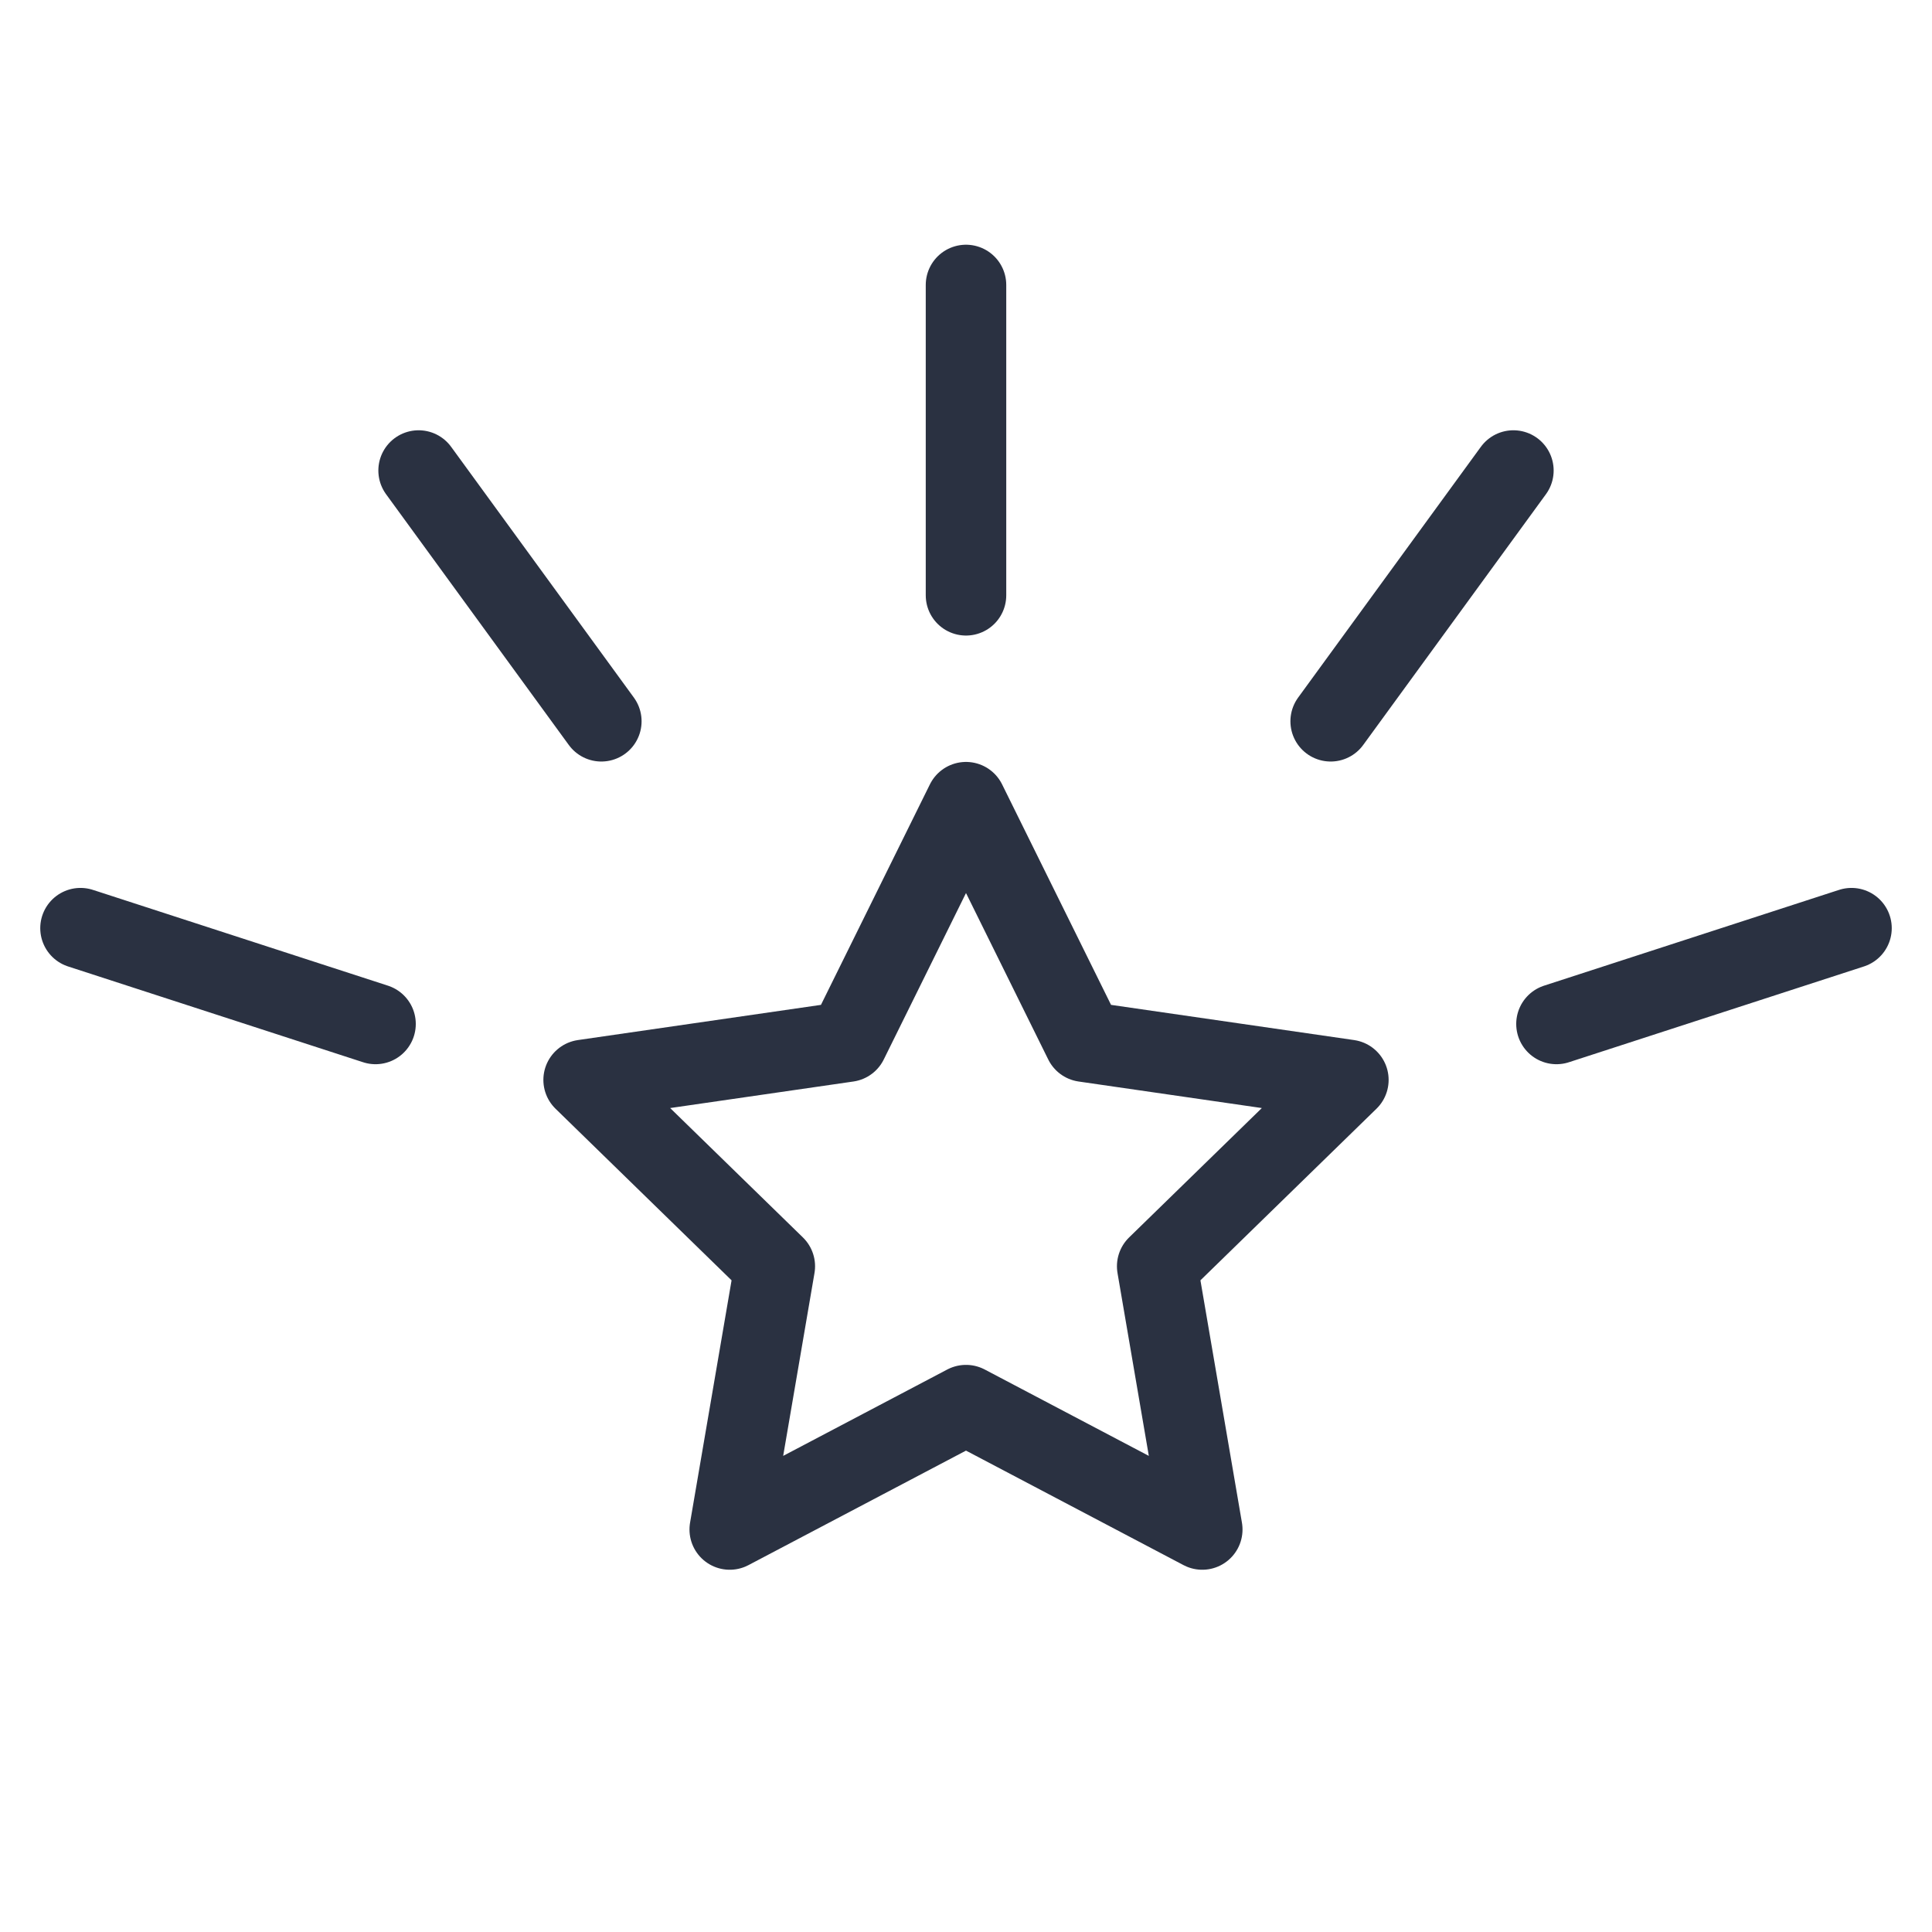
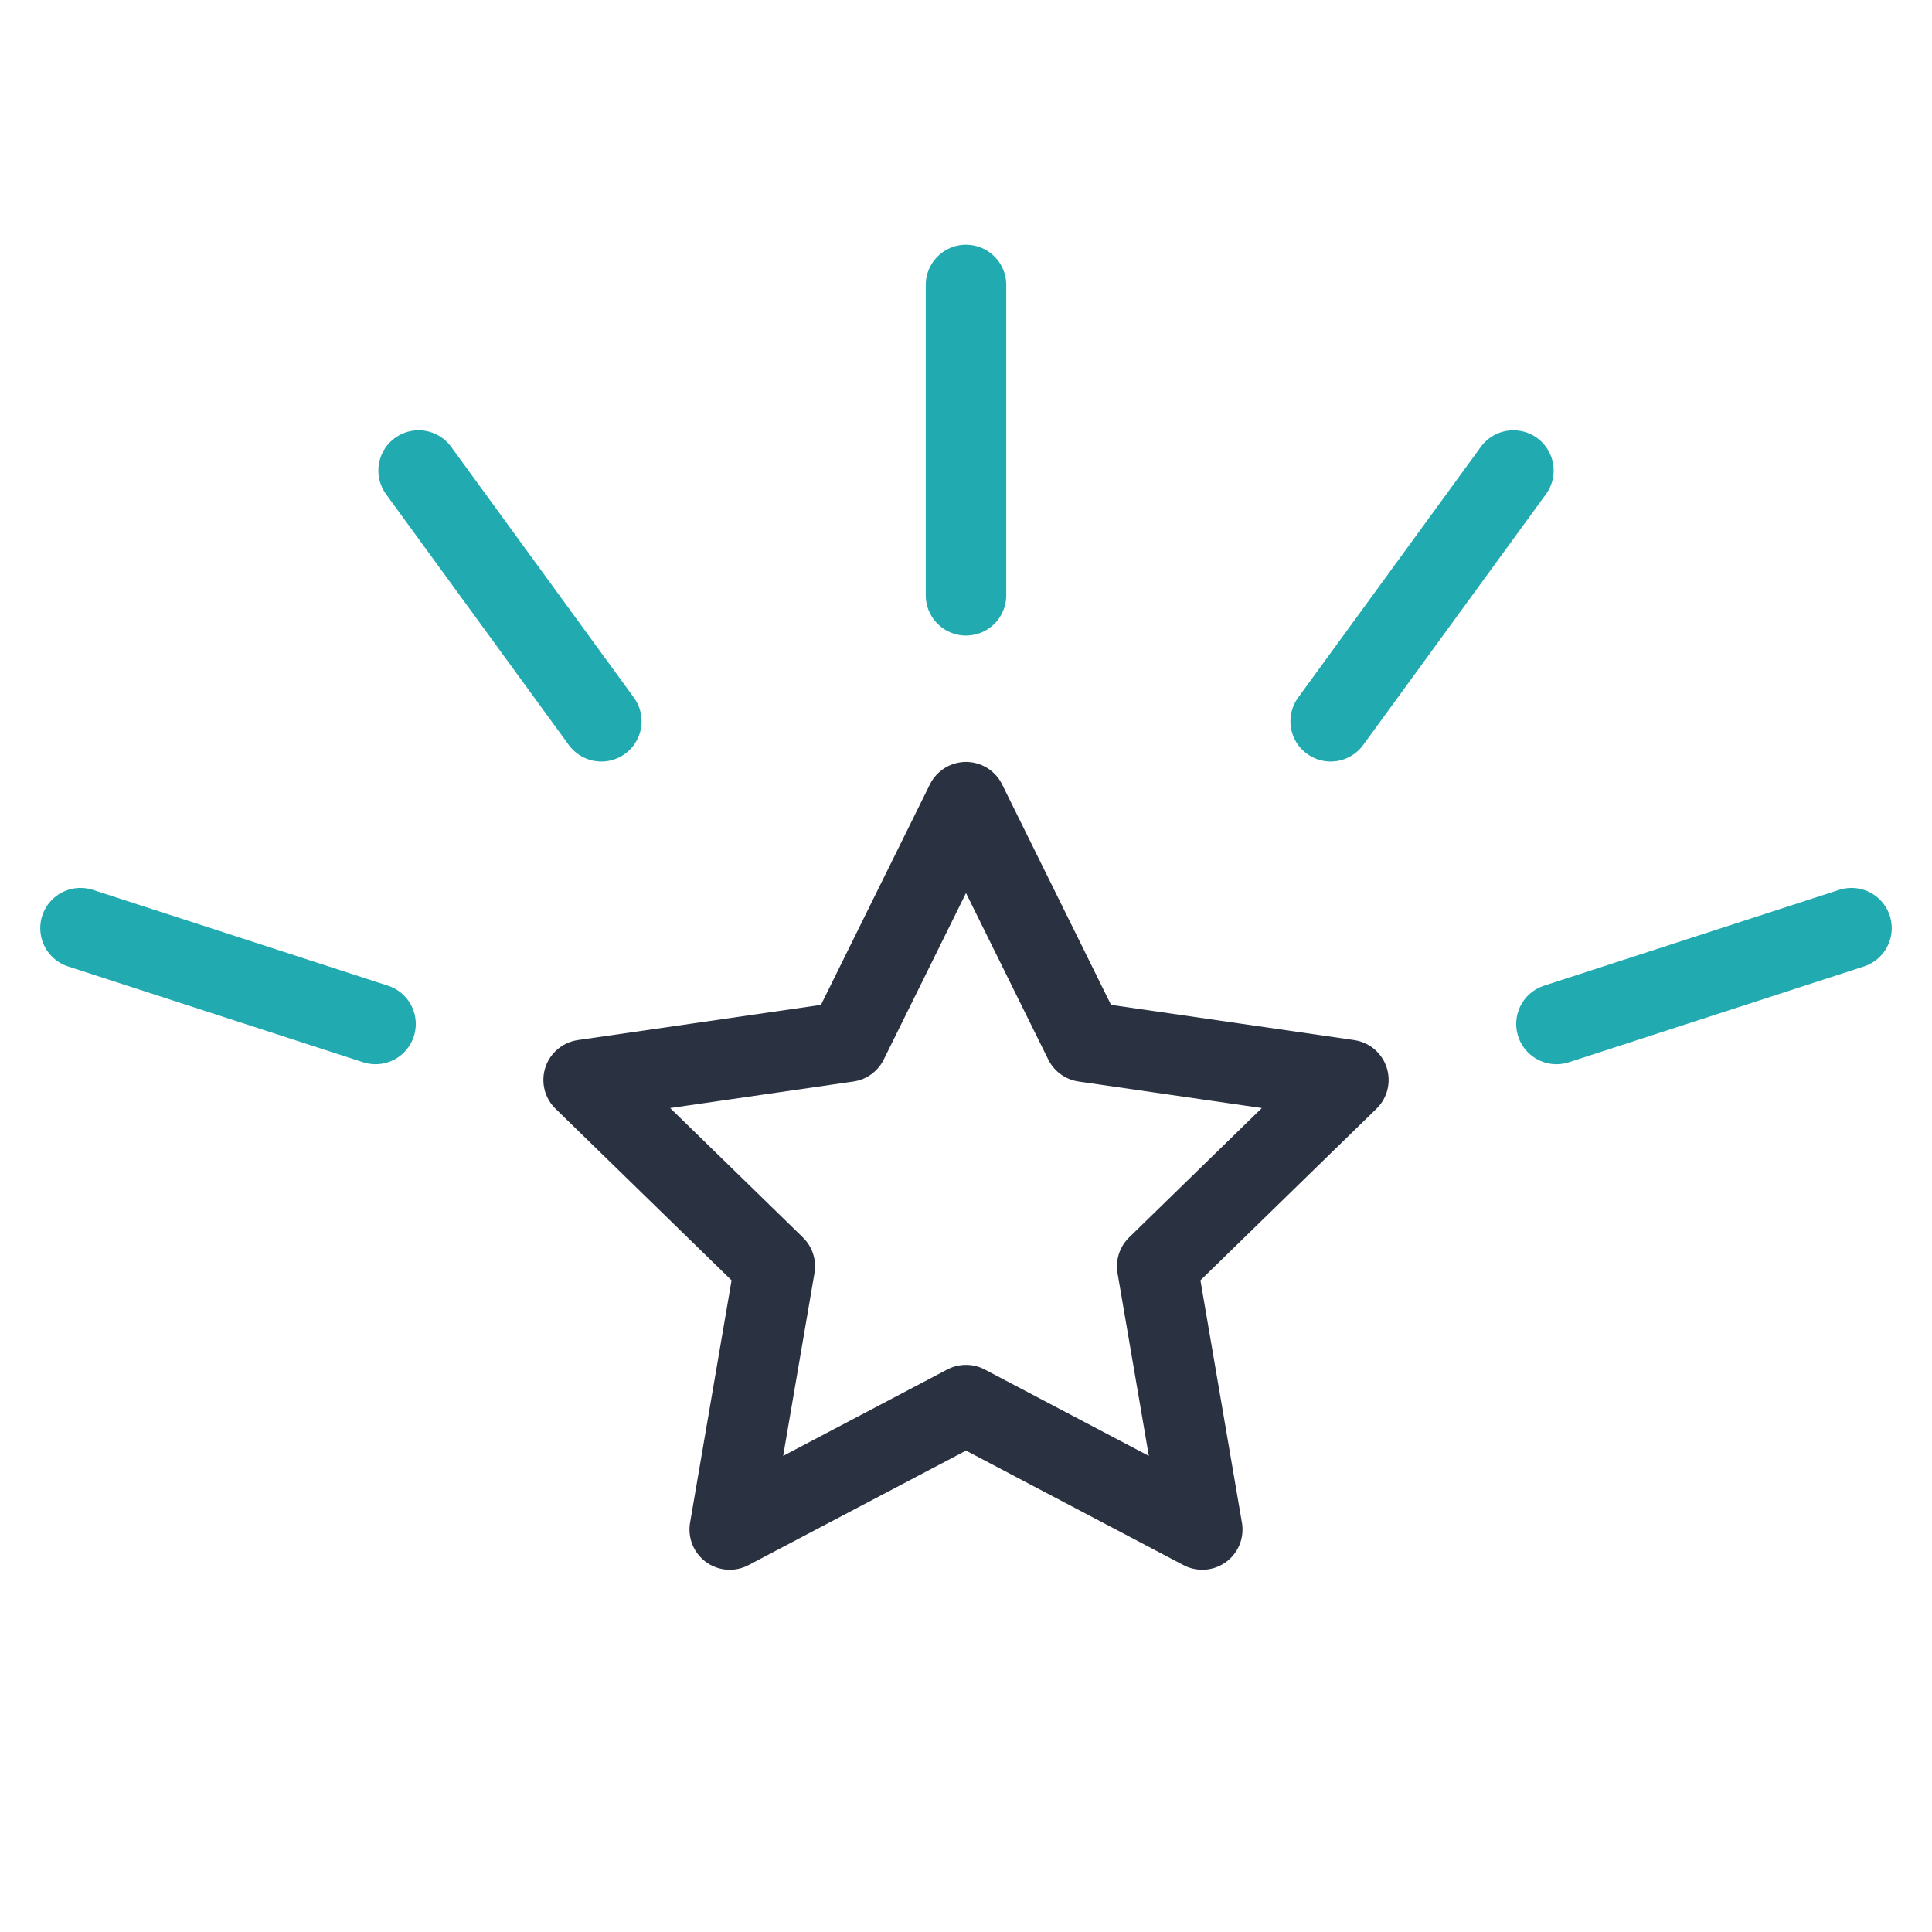
<svg xmlns="http://www.w3.org/2000/svg" id="Layer_1" data-name="Layer 1" viewBox="0 0 48 48">
  <defs>
-     <style>.cls-1{fill:none;stroke:#2a3141;stroke-linecap:round;stroke-linejoin:round;stroke-width:2px;}</style>
+     <style>.cls-1,.cls-2{fill:none;stroke-linecap:round;stroke-linejoin:round;stroke-width:2px;}.cls-1{stroke:#2a3141;}.cls-2{stroke:#21abb0;}</style>
  </defs>
  <polygon class="cls-1" points="24 34.91 18.13 38 19.25 31.46 14.5 26.83 21.06 25.88 24 19.93 26.94 25.88 33.5 26.83 28.75 31.46 29.87 38 24 34.91" />
-   <line class="cls-1" x1="24" y1="7.08" x2="24" y2="14.79" />
-   <line class="cls-1" x1="2" y1="23.06" x2="9.33" y2="25.44" />
-   <line class="cls-1" x1="10.4" y1="11.69" x2="14.94" y2="17.92" />
-   <line class="cls-1" x1="37.6" y1="11.69" x2="33.06" y2="17.92" />
-   <line class="cls-1" x1="46" y1="23.06" x2="38.67" y2="25.44" />
+   <line class="cls-2" x1="24" y1="7.08" x2="24" y2="14.79" />
+   <line class="cls-2" x1="2" y1="23.06" x2="9.33" y2="25.44" />
+   <line class="cls-2" x1="10.4" y1="11.69" x2="14.94" y2="17.92" />
+   <line class="cls-2" x1="37.6" y1="11.69" x2="33.06" y2="17.92" />
+   <line class="cls-2" x1="46" y1="23.06" x2="38.67" y2="25.44" />
</svg>
